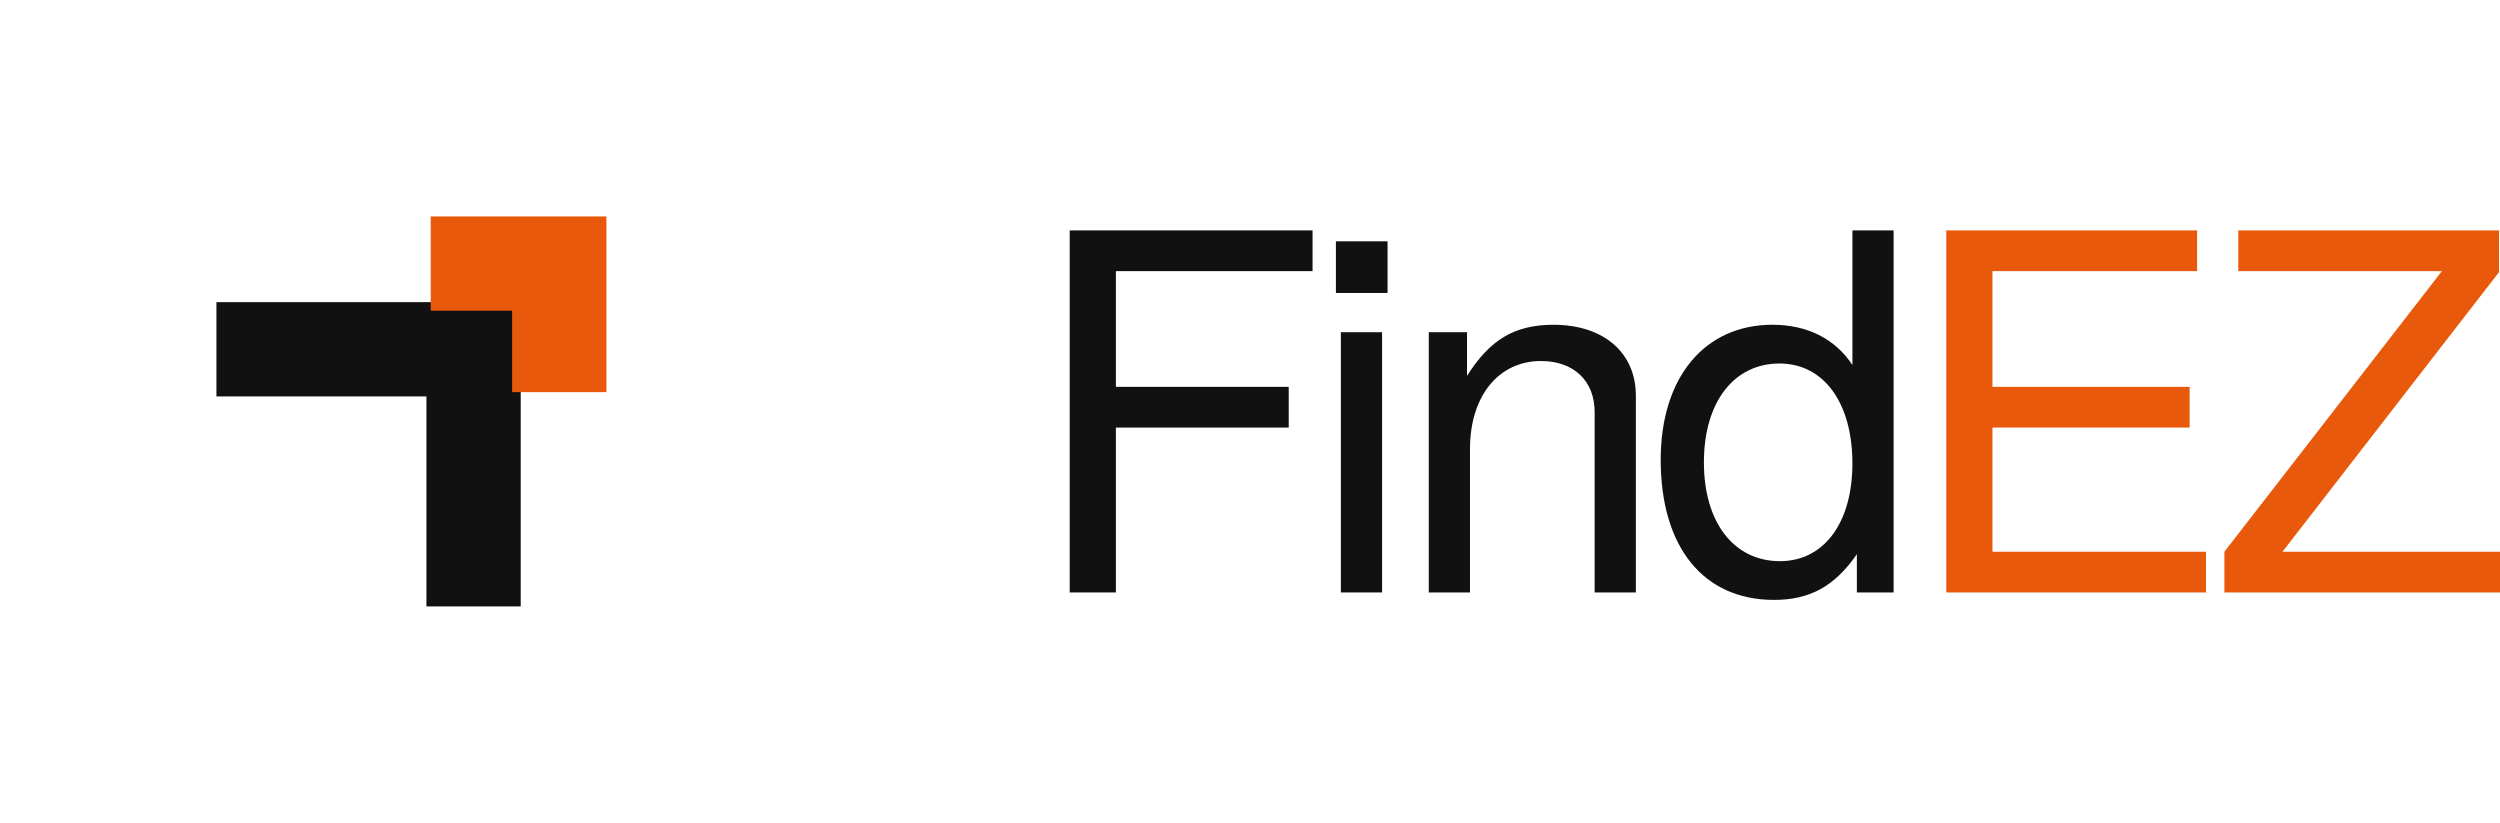
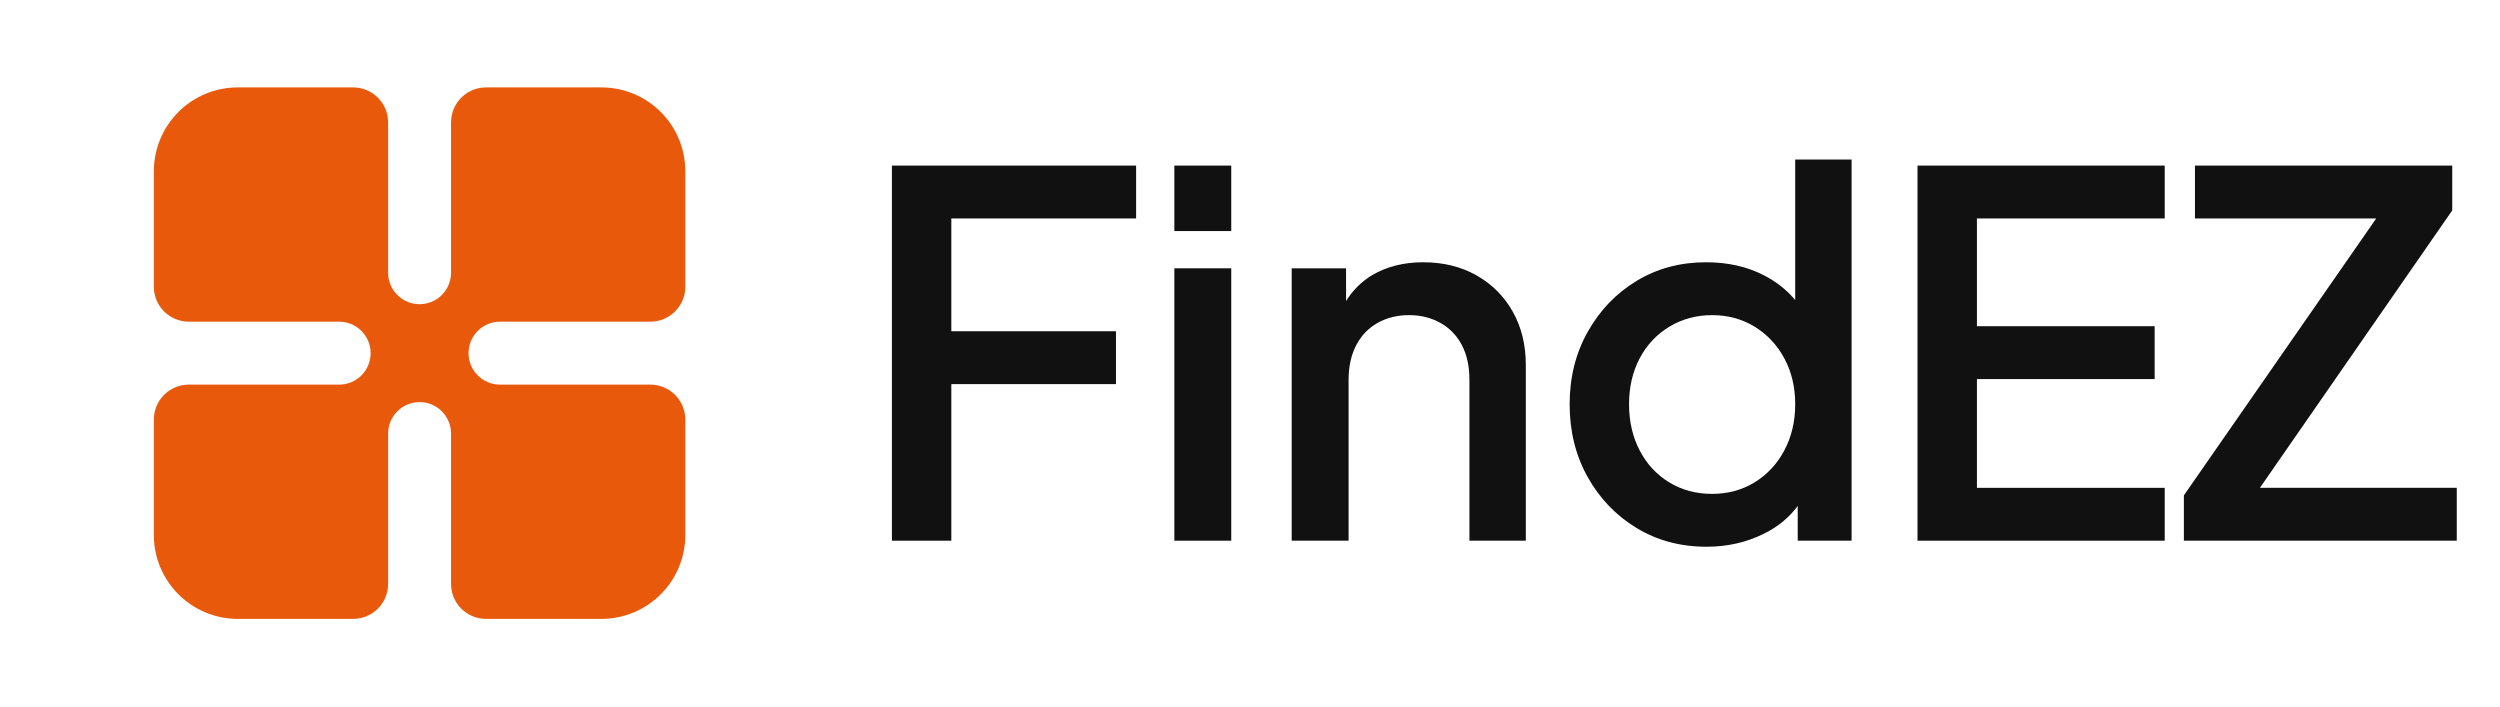
- <svg xmlns="http://www.w3.org/2000/svg" viewBox="0 0 291.67 96" role="img" aria-label="FindEZ">
-   <path d="M25.25 40.75H55.25V70.75" stroke="#111112" stroke-width="11.0" fill="none" stroke-linejoin="miter" stroke-linecap="butt" />
-   <path d="M50.25 30.75H65.25V45.75" stroke="#E8590C" stroke-width="11.0" fill="none" stroke-linejoin="miter" stroke-linecap="butt" />
-   <g transform="translate(124.8,69.12) scale(0.057942) translate(-90,0)">
-     <path d="M579.0 -647.0V-729.0H90.0V0.0H183.0V-332.0H531.0V-414.0H183.0V-647.0Z" fill="#111112" />
-     <path d="M719.0 0.0V-524.0H636.0V0.0ZM730.0 -603.0V-707.0H626.0V-603.0Z" fill="#111112" />
-     <path d="M1230.0 0.0V-396.0C1230.0 -483.0 1165.0 -539.0 1064.0 -539.0C986.0 -539.0 936.0 -509.0 890.0 -436.0V-524.0H813.0V0.0H896.0V-289.0C896.0 -396.0 954.0 -466.0 1039.0 -466.0C1105.0 -466.0 1147.0 -426.0 1147.0 -363.0V0.0Z" fill="#111112" />
-     <path d="M1749.0 0.0V-729.0H1666.0V-458.0C1631.0 -511.0 1575.0 -539.0 1505.0 -539.0C1369.0 -539.0 1280.0 -434.0 1280.0 -267.0C1280.0 -90.0 1367.0 15.0 1508.0 15.0C1580.0 15.0 1630.0 -12.0 1675.0 -77.0V0.0ZM1666.0 -260.0C1666.0 -139.0 1608.0 -63.0 1520.0 -63.0C1428.0 -63.0 1367.0 -140.0 1367.0 -262.0C1367.0 -384.0 1428.0 -461.0 1519.0 -461.0C1609.0 -461.0 1666.0 -381.0 1666.0 -260.0Z" fill="#111112" />
-     <path d="M2378.0 0.0V-82.0H1948.0V-332.0H2345.0V-414.0H1948.0V-647.0H2360.0V-729.0H1855.0V0.0Z" fill="#E8590C" />
-     <path d="M2970.0 0.0V-82.0H2532.0L2968.0 -645.0V-729.0H2443.0V-647.0H2853.0L2415.0 -82.0V0.0Z" fill="#E8590C" />
+ <svg xmlns="http://www.w3.org/2000/svg" viewBox="-3 -3 357.5 101">
+   <g transform="translate(19 9.5) scale(1) translate(-12 -12)">
+     <path d="M12 24A12 12 0 0 1 24 12L40.5 12A5 5 0 0 1 45.5 17L45.5 38.5A4.5,4.5 0 0 0 50 43L50 43A4.5,4.5 0 0 0 54.5 38.5L54.5 17A5 5 0 0 1 59.5 12L76 12A12 12 0 0 1 88 24L88 40.5A5 5 0 0 1 83 45.5L61.5 45.5A4.5,4.5 0 0 0 57 50L57 50A4.5,4.5 0 0 0 61.5 54.5L83 54.5A5 5 0 0 1 88 59.5L88 76A12 12 0 0 1 76 88L59.5 88A5 5 0 0 1 54.5 83L54.5 61.5A4.5,4.5 0 0 0 50 57L50 57A4.5,4.5 0 0 0 45.5 61.5L45.5 83A5 5 0 0 1 40.5 88L24 88A12 12 0 0 1 12 76L12 59.5A5 5 0 0 1 17 54.5L38.5 54.5A4.5,4.5 0 0 0 43 50L43 50A4.5,4.5 0 0 0 38.5 45.5L17 45.5A5 5 0 0 1 12 40.5Z" fill="#E8590C" />
  </g>
+   <path d="M77 0V745H562V640H195V416H522V311H195V0Z" fill="#111112" transform="translate(119.00 74.32) scale(0.072 -0.072)" />
+   <path d="M66 0V541H179V0ZM66 615V745H179V615Z" fill="#111112" transform="translate(160.18 74.32) scale(0.072 -0.072)" />
+   <path d="M66 0V541H174V476Q193 507 225 527Q269 553 327 553Q387 553 433.0 527.0Q479 501 505.0 455.0Q531 409 531 349V0H419V319Q419 360 404.0 388.5Q389 417 361.5 432.5Q334 448 299.0 448.0Q264 448 236.5 432.5Q209 417 194.0 388.0Q179 359 179 319V0Z" fill="#111112" transform="translate(176.96 74.32) scale(0.072 -0.072)" />
+   <path d="M316 -12Q238 -12 176.5 25.5Q115 63 79.5 127.0Q44 191 44.0 271.0Q44 351 80.0 415.0Q116 479 177.0 516.0Q238 553 315 553Q380 553 430 527Q467 508 492 478V757H604V0H497V69Q471 34 430 14Q378 -12 316 -12ZM327 93Q374 93 411.5 116.0Q449 139 470.5 179.5Q492 220 492.0 271.0Q492 322 470.5 362.0Q449 402 411.5 425.0Q374 448 327.0 448.0Q280 448 242.0 425.0Q204 402 183.0 362.0Q162 322 162.0 271.0Q162 220 183.0 179.5Q204 139 241.5 116.0Q279 93 327 93Z" fill="#111112" transform="translate(218.29 74.32) scale(0.072 -0.072)" />
+   <path d="M77 0V745H568V640H195V426H548V321H195V105H568V0Z" fill="#111112" transform="translate(265.66 74.32) scale(0.072 -0.072)" />
+   <path d="M17 0V90L399 640H39V745H550V656L168 105H559V0Z" fill="#111112" transform="translate(308.07 74.32) scale(0.072 -0.072)" />
</svg>
